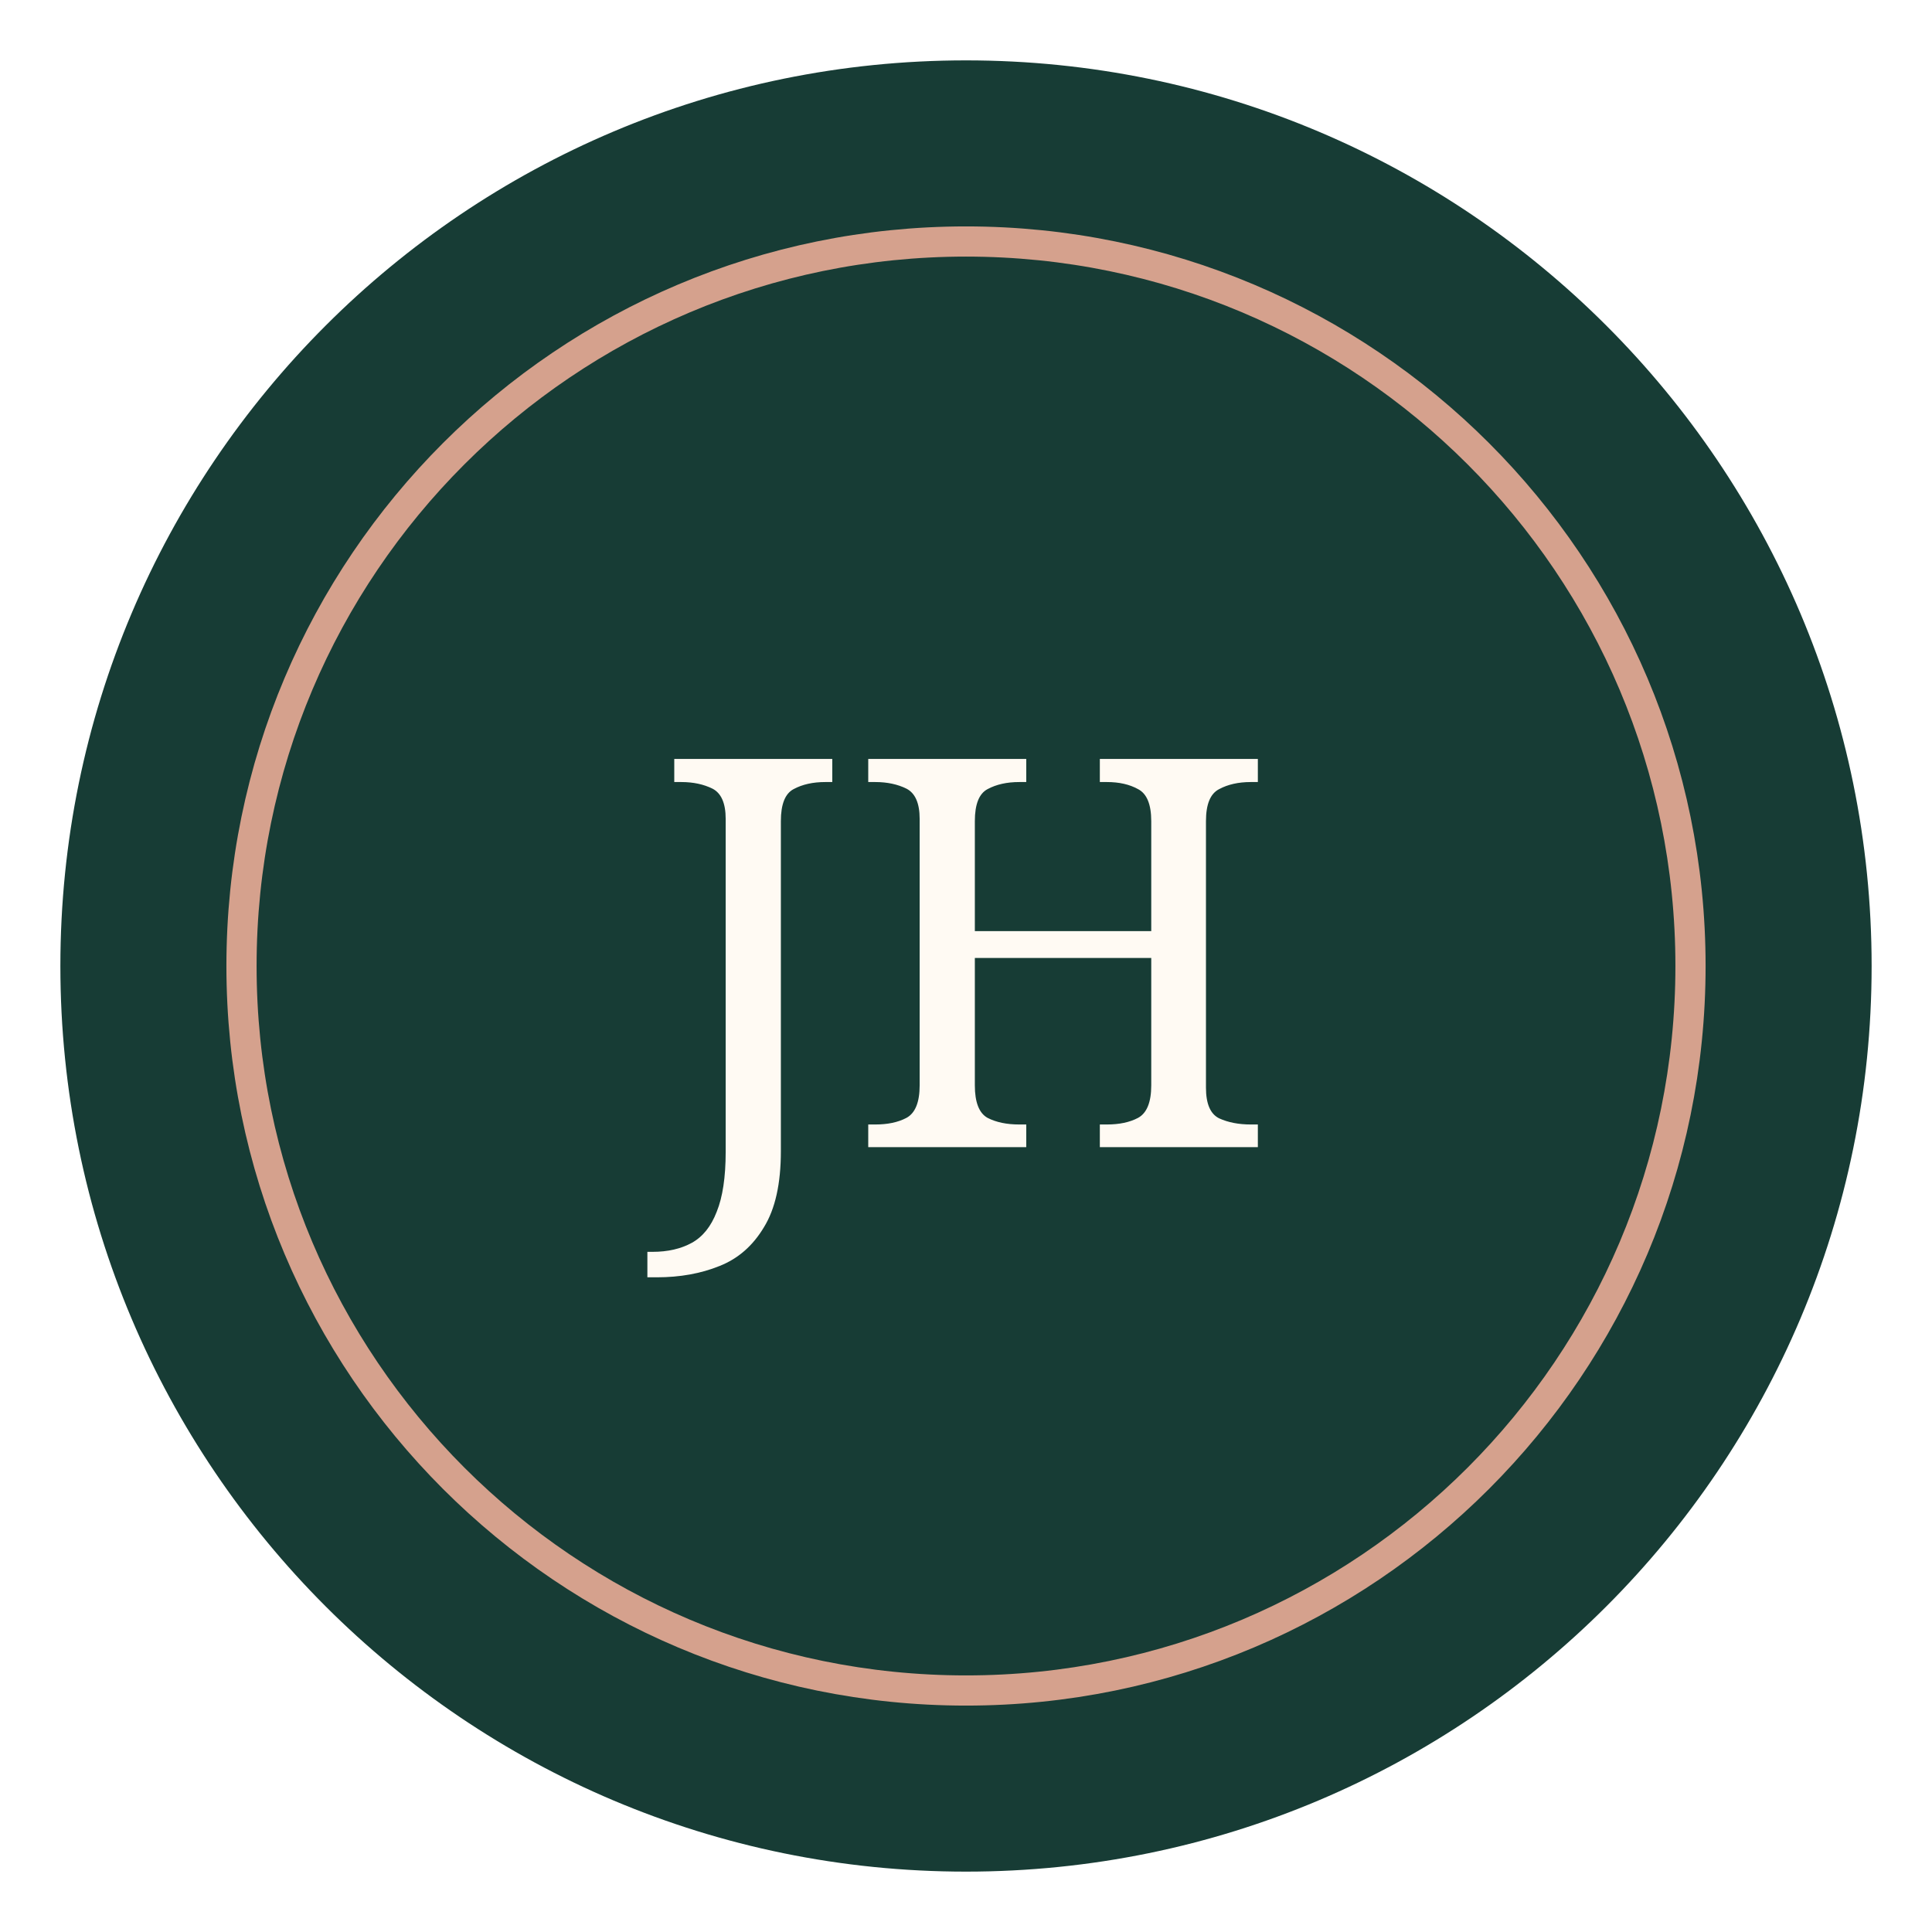
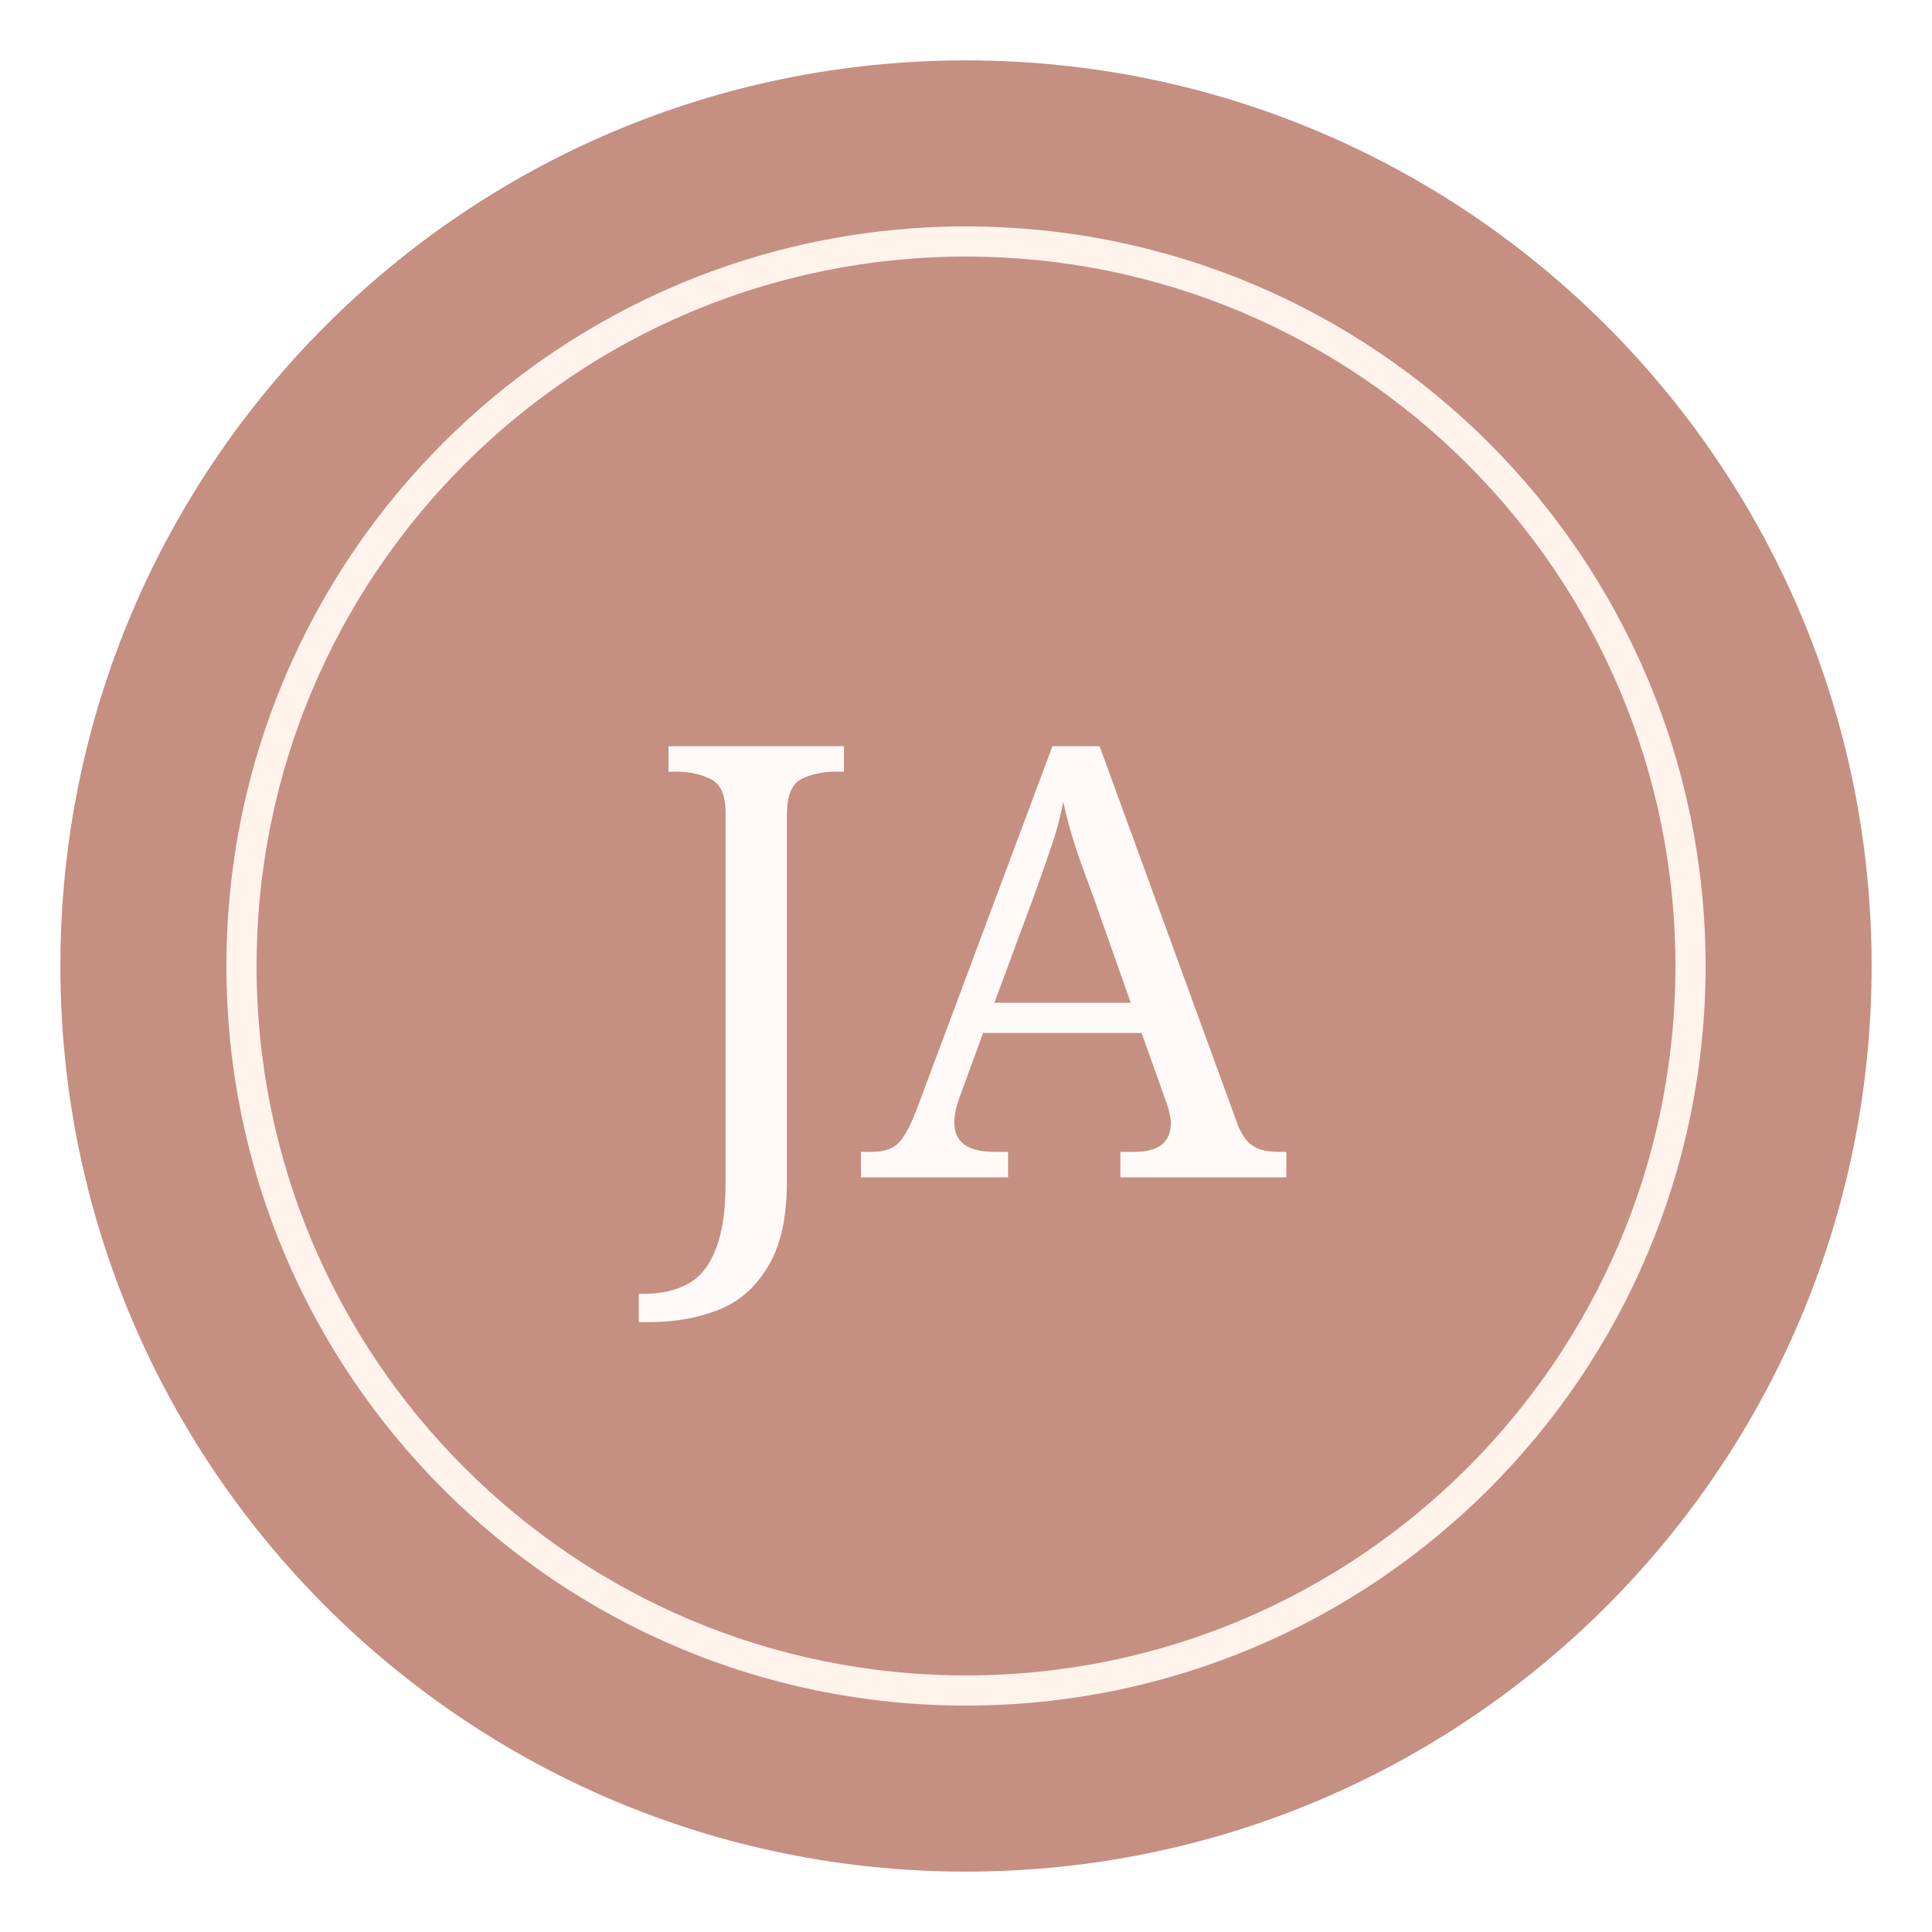
<svg xmlns="http://www.w3.org/2000/svg" viewBox="0 0 64 64">
-   <circle cx="32" cy="32" r="30" fill="#173c35" />
-   <circle cx="32" cy="32" r="24" fill="none" stroke="#d5a18d" />
-   <text x="32" y="38" text-anchor="middle" fill="#fffaf3" font-family="Georgia,serif" font-size="18">JH</text>
+   <circle cx="32" cy="32" r="30" fill="#c58f82" />
+   <circle cx="32" cy="32" r="24" fill="none" stroke="#fff3ec" />
+   <text x="32" y="39" text-anchor="middle" fill="#fffaf7" font-family="Georgia,serif" font-size="20">JA</text>
</svg>
